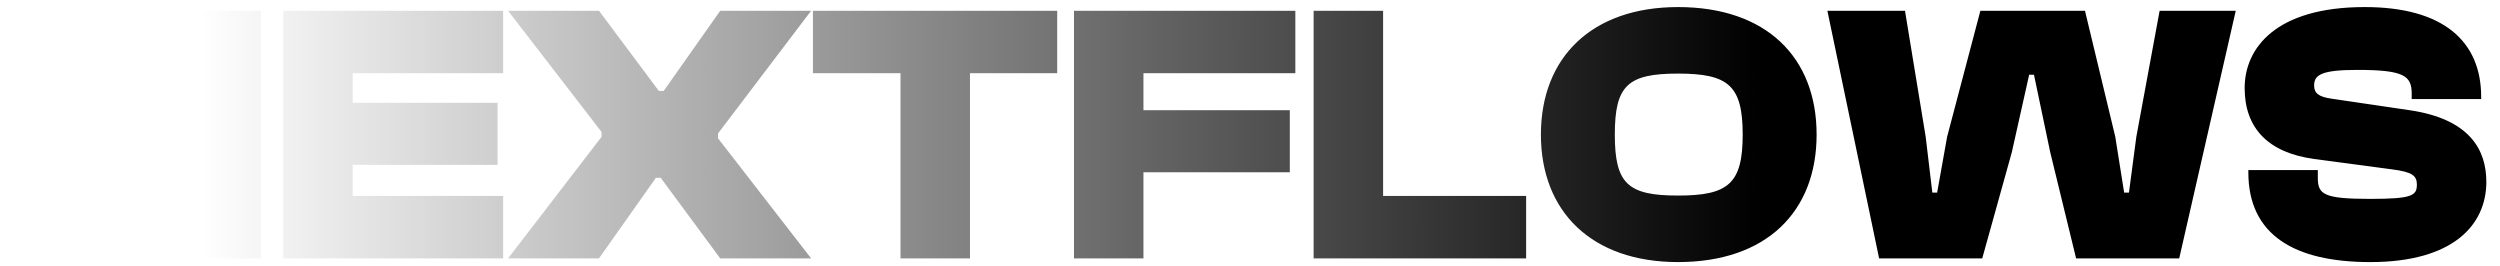
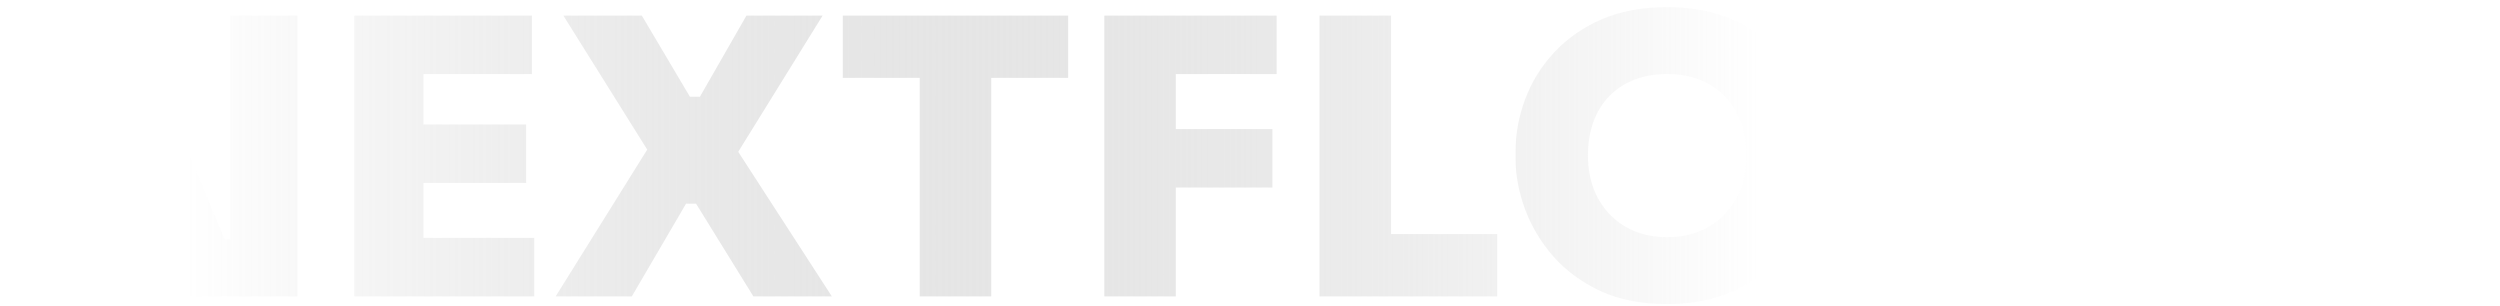
- <svg xmlns="http://www.w3.org/2000/svg" width="179" height="19" viewBox="0 0 179 19" fill="none">
-   <path d="M5.769 18.5H0.794V0.771H6.086L11.008 7.413L13.601 11.488H13.945L13.707 7.624V0.771H18.682V18.5H13.389L8.15 11.673L5.901 8.18H5.557L5.769 11.567V18.5ZM36.023 18.5H20.278V0.771H36.023V5.243H25.253V7.36H35.626V11.805H25.253V14.028H36.023V18.5ZM42.888 18.5H36.378L43.073 9.794V9.45L36.378 0.771H42.888L47.175 6.513H47.519L51.567 0.771H58.077L51.409 9.556V9.9L58.077 18.5H51.567L47.307 12.731H46.963L42.888 18.5ZM69.45 18.5H64.475V5.243H58.204V0.771H75.695V5.243H69.45V18.5ZM81.871 18.5H76.897V0.771H92.747V5.243H81.871V7.889H92.35V12.335H81.871V18.5ZM109.271 18.5H94.055V0.771H99.03V14.028H109.271V18.5ZM120.146 18.765C113.981 18.765 110.329 15.166 110.329 9.635C110.329 4.105 113.981 0.506 120.146 0.506C126.471 0.506 130.069 4.105 130.069 9.635C130.069 15.166 126.471 18.765 120.146 18.765ZM120.146 14.002C123.745 14.002 124.777 13.155 124.777 9.635C124.777 6.116 123.745 5.269 120.146 5.269C116.548 5.269 115.621 6.116 115.621 9.635C115.621 13.155 116.548 14.002 120.146 14.002ZM141.928 18.5H134.545L130.84 0.771H136.397L137.879 9.794L138.355 13.79H138.699L139.414 9.794L141.795 0.771H149.284L151.454 9.794L152.089 13.79H152.433L152.962 9.794L154.629 0.771H160.08L156.032 18.5H148.649L146.797 10.905L145.632 5.349H145.288L144.045 10.905L141.928 18.5ZM169.714 18.765C164.289 18.765 160.981 16.833 160.981 12.335V12.176H165.956V12.731C165.956 13.922 166.379 14.24 169.714 14.24C172.73 14.24 173.048 14.002 173.048 13.208C173.048 12.573 172.704 12.308 171.248 12.123L165.691 11.382C162.384 10.932 160.717 9.159 160.717 6.301C160.717 3.47 162.913 0.506 169.317 0.506C174.953 0.506 177.652 2.967 177.652 6.936V7.095H172.677V6.698C172.677 5.428 172.122 5.005 168.787 5.005C166.247 5.005 165.691 5.349 165.691 6.116C165.691 6.672 166.009 6.936 166.962 7.069L172.518 7.889C176.858 8.524 178.022 10.747 178.022 13.023C178.022 16.066 175.694 18.765 169.714 18.765Z" fill="url(#paint0_linear_183_248)" />
+ <svg xmlns="http://www.w3.org/2000/svg" width="172" height="21" viewBox="0 0 172 21" fill="none">
+   <path d="M0.958 20.39V1.073H9.029L15.459 16.473H16.385L15.856 16.95V1.073H20.46V20.39H12.337L5.906 4.989H4.98L5.51 4.513V20.39H0.958ZM24.37 20.39V1.073H29.134V20.39H24.37ZM28.604 20.39V16.367H36.754V20.39H28.604ZM28.604 12.584V8.561H36.199V12.584H28.604ZM28.604 5.095V1.073H36.596V5.095H28.604ZM38.231 20.39L44.635 10.123L44.688 10.546L38.76 1.073H44.158L47.466 6.656H48.154L51.356 1.073H56.595L50.694 10.599L50.615 10.175L57.23 20.39H51.832L47.889 14.012H47.201L43.47 20.39H38.231ZM63.275 20.39V4.83H68.197V20.39H63.275ZM57.982 5.359V1.073H73.489V5.359H57.982ZM75.976 20.39V1.073H80.897V20.39H75.976ZM80.368 12.901V8.879H87.539V12.901H80.368ZM80.368 5.095V1.073H87.83V5.095H80.368ZM90.783 20.39V1.073H95.704V20.39H90.783ZM95.175 20.39V16.103H103.008V20.39H95.175ZM114.701 20.919C112.937 20.919 111.402 20.619 110.097 20.019C108.791 19.402 107.707 18.599 106.842 17.611C105.978 16.606 105.334 15.521 104.91 14.356C104.487 13.192 104.275 12.063 104.275 10.969V10.387C104.275 9.17 104.496 7.979 104.937 6.815C105.378 5.633 106.039 4.566 106.922 3.613C107.804 2.66 108.889 1.902 110.176 1.337C111.482 0.773 112.99 0.491 114.701 0.491C116.395 0.491 117.885 0.773 119.173 1.337C120.479 1.902 121.572 2.66 122.454 3.613C123.337 4.566 123.998 5.633 124.439 6.815C124.898 7.979 125.127 9.17 125.127 10.387V10.969C125.127 12.063 124.907 13.192 124.466 14.356C124.042 15.521 123.398 16.606 122.534 17.611C121.669 18.599 120.585 19.402 119.279 20.019C117.974 20.619 116.448 20.919 114.701 20.919ZM114.701 16.315C115.548 16.315 116.307 16.173 116.977 15.891C117.647 15.609 118.221 15.212 118.697 14.7C119.173 14.189 119.535 13.598 119.782 12.928C120.029 12.239 120.152 11.499 120.152 10.705C120.152 9.858 120.02 9.091 119.755 8.403C119.508 7.715 119.147 7.124 118.67 6.63C118.194 6.136 117.621 5.756 116.95 5.492C116.28 5.227 115.53 5.095 114.701 5.095C113.854 5.095 113.096 5.227 112.426 5.492C111.755 5.756 111.182 6.136 110.706 6.63C110.229 7.124 109.868 7.715 109.621 8.403C109.374 9.091 109.25 9.858 109.25 10.705C109.25 11.499 109.374 12.239 109.621 12.928C109.868 13.598 110.229 14.189 110.706 14.7C111.182 15.212 111.755 15.609 112.426 15.891C113.096 16.173 113.854 16.315 114.701 16.315ZM130.858 20.39L126.254 1.073H131.335L134.801 17.082L133.981 16.473H136.124L135.198 17.082L137.818 1.761H141.813L138.188 20.39H130.858ZM142.343 20.39L138.453 1.761H142.66L145.73 17.082L144.803 16.473H146.815L146.127 17.082L149.117 1.073H153.88L149.831 20.39H142.343ZM163.145 20.919C161.345 20.919 159.828 20.637 158.593 20.072C157.376 19.508 156.45 18.74 155.815 17.77C155.197 16.782 154.889 15.653 154.889 14.383H159.652C159.652 14.841 159.775 15.265 160.022 15.653C160.287 16.023 160.675 16.315 161.186 16.526C161.698 16.738 162.351 16.844 163.145 16.844C163.833 16.844 164.415 16.756 164.891 16.579C165.385 16.403 165.756 16.156 166.002 15.838C166.267 15.521 166.399 15.141 166.399 14.7C166.399 14.136 166.161 13.704 165.685 13.404C165.209 13.086 164.406 12.883 163.277 12.795L162.033 12.689C160.04 12.513 158.452 11.887 157.27 10.811C156.088 9.734 155.497 8.306 155.497 6.524C155.497 5.254 155.788 4.169 156.37 3.269C156.97 2.369 157.808 1.681 158.884 1.205C159.96 0.729 161.231 0.491 162.695 0.491C164.282 0.491 165.623 0.755 166.717 1.284C167.828 1.814 168.675 2.563 169.257 3.534C169.839 4.486 170.13 5.598 170.13 6.868H165.367C165.367 6.444 165.262 6.056 165.05 5.703C164.838 5.351 164.529 5.077 164.124 4.883C163.736 4.671 163.259 4.566 162.695 4.566C162.166 4.566 161.716 4.654 161.345 4.83C160.992 4.989 160.719 5.218 160.525 5.518C160.349 5.818 160.26 6.153 160.26 6.524C160.26 7.018 160.428 7.441 160.763 7.794C161.098 8.147 161.68 8.358 162.51 8.429L163.753 8.535C165.2 8.658 166.479 8.976 167.59 9.487C168.702 9.981 169.575 10.661 170.21 11.525C170.845 12.389 171.162 13.448 171.162 14.7C171.162 15.953 170.836 17.047 170.183 17.982C169.548 18.917 168.631 19.64 167.431 20.151C166.249 20.663 164.821 20.919 163.145 20.919Z" fill="url(#paint0_linear_735_30)" />
  <defs>
-     <linearGradient id="paint0_linear_183_248" x1="0" y1="10" x2="179" y2="10" gradientUnits="userSpaceOnUse">
-       <stop offset="0.08" stopColor="#999999" stop-opacity="0" />
-       <stop offset="0.705" stopColor="white" />
+     <linearGradient id="paint0_linear_735_30" x1="-1" y1="11.89" x2="172" y2="11.89" gradientUnits="userSpaceOnUse">
+       <stop offset="0.08" stop-color="#999999" stop-opacity="0" />
+       <stop offset="0.705" stop-color="white" />
    </linearGradient>
  </defs>
</svg>
